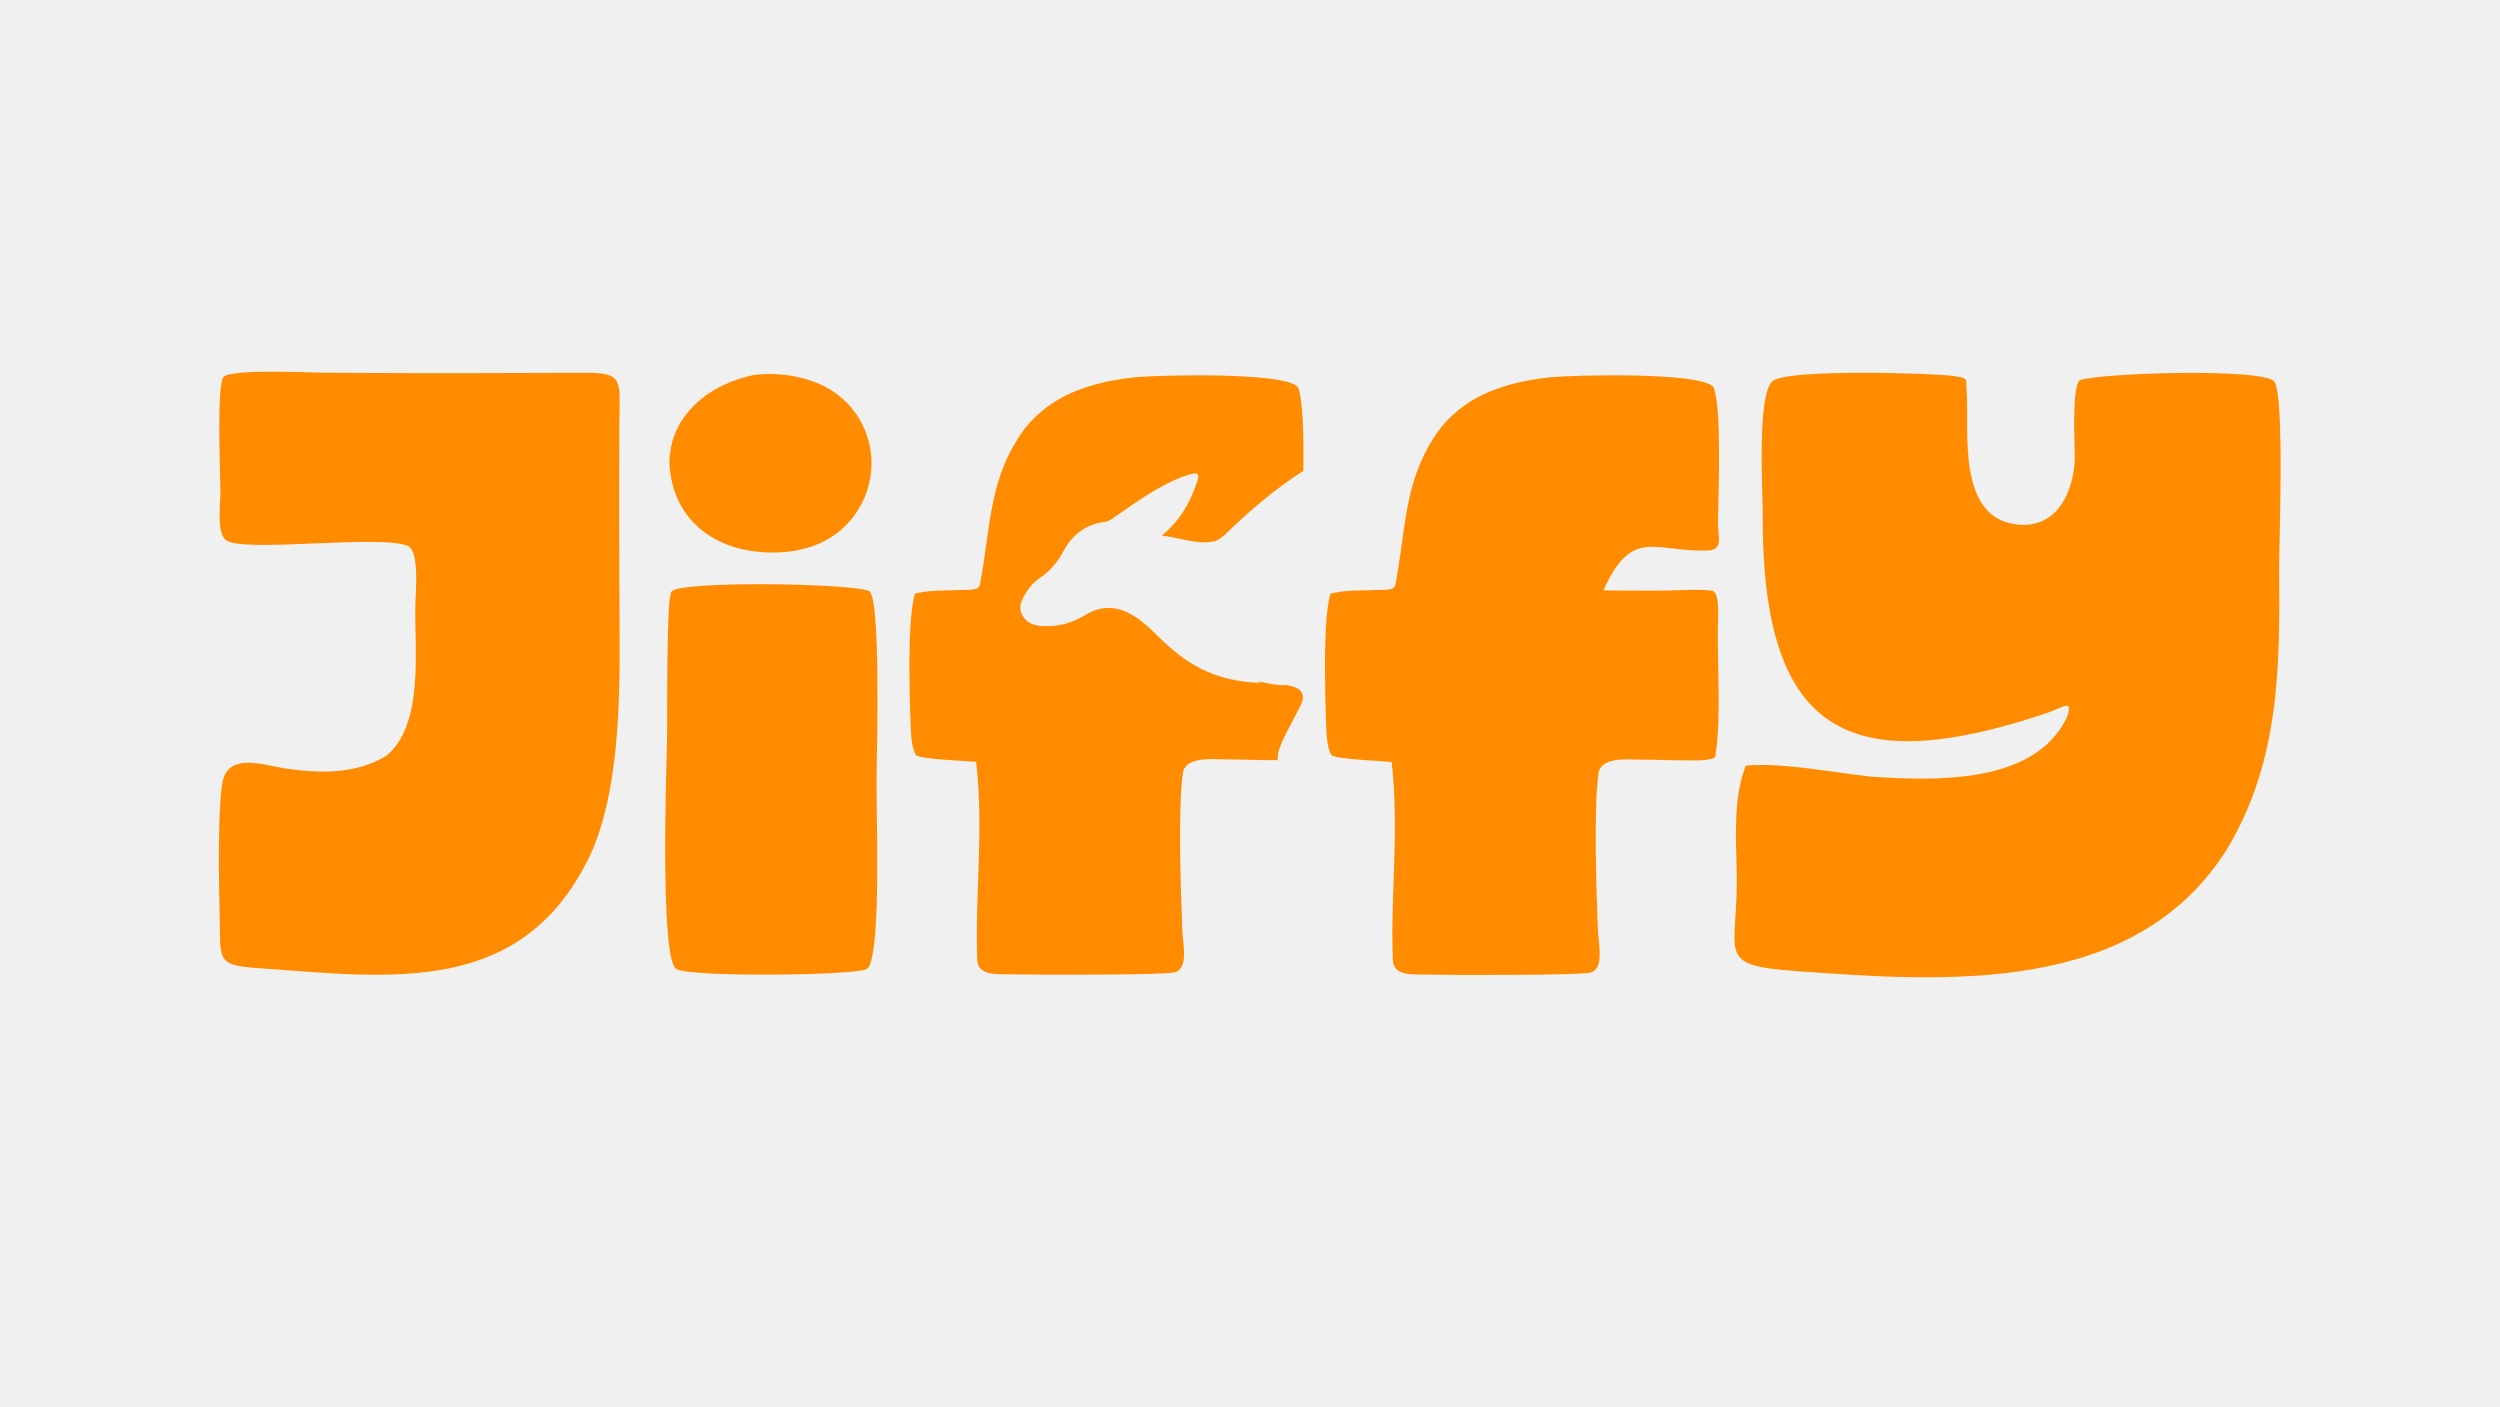
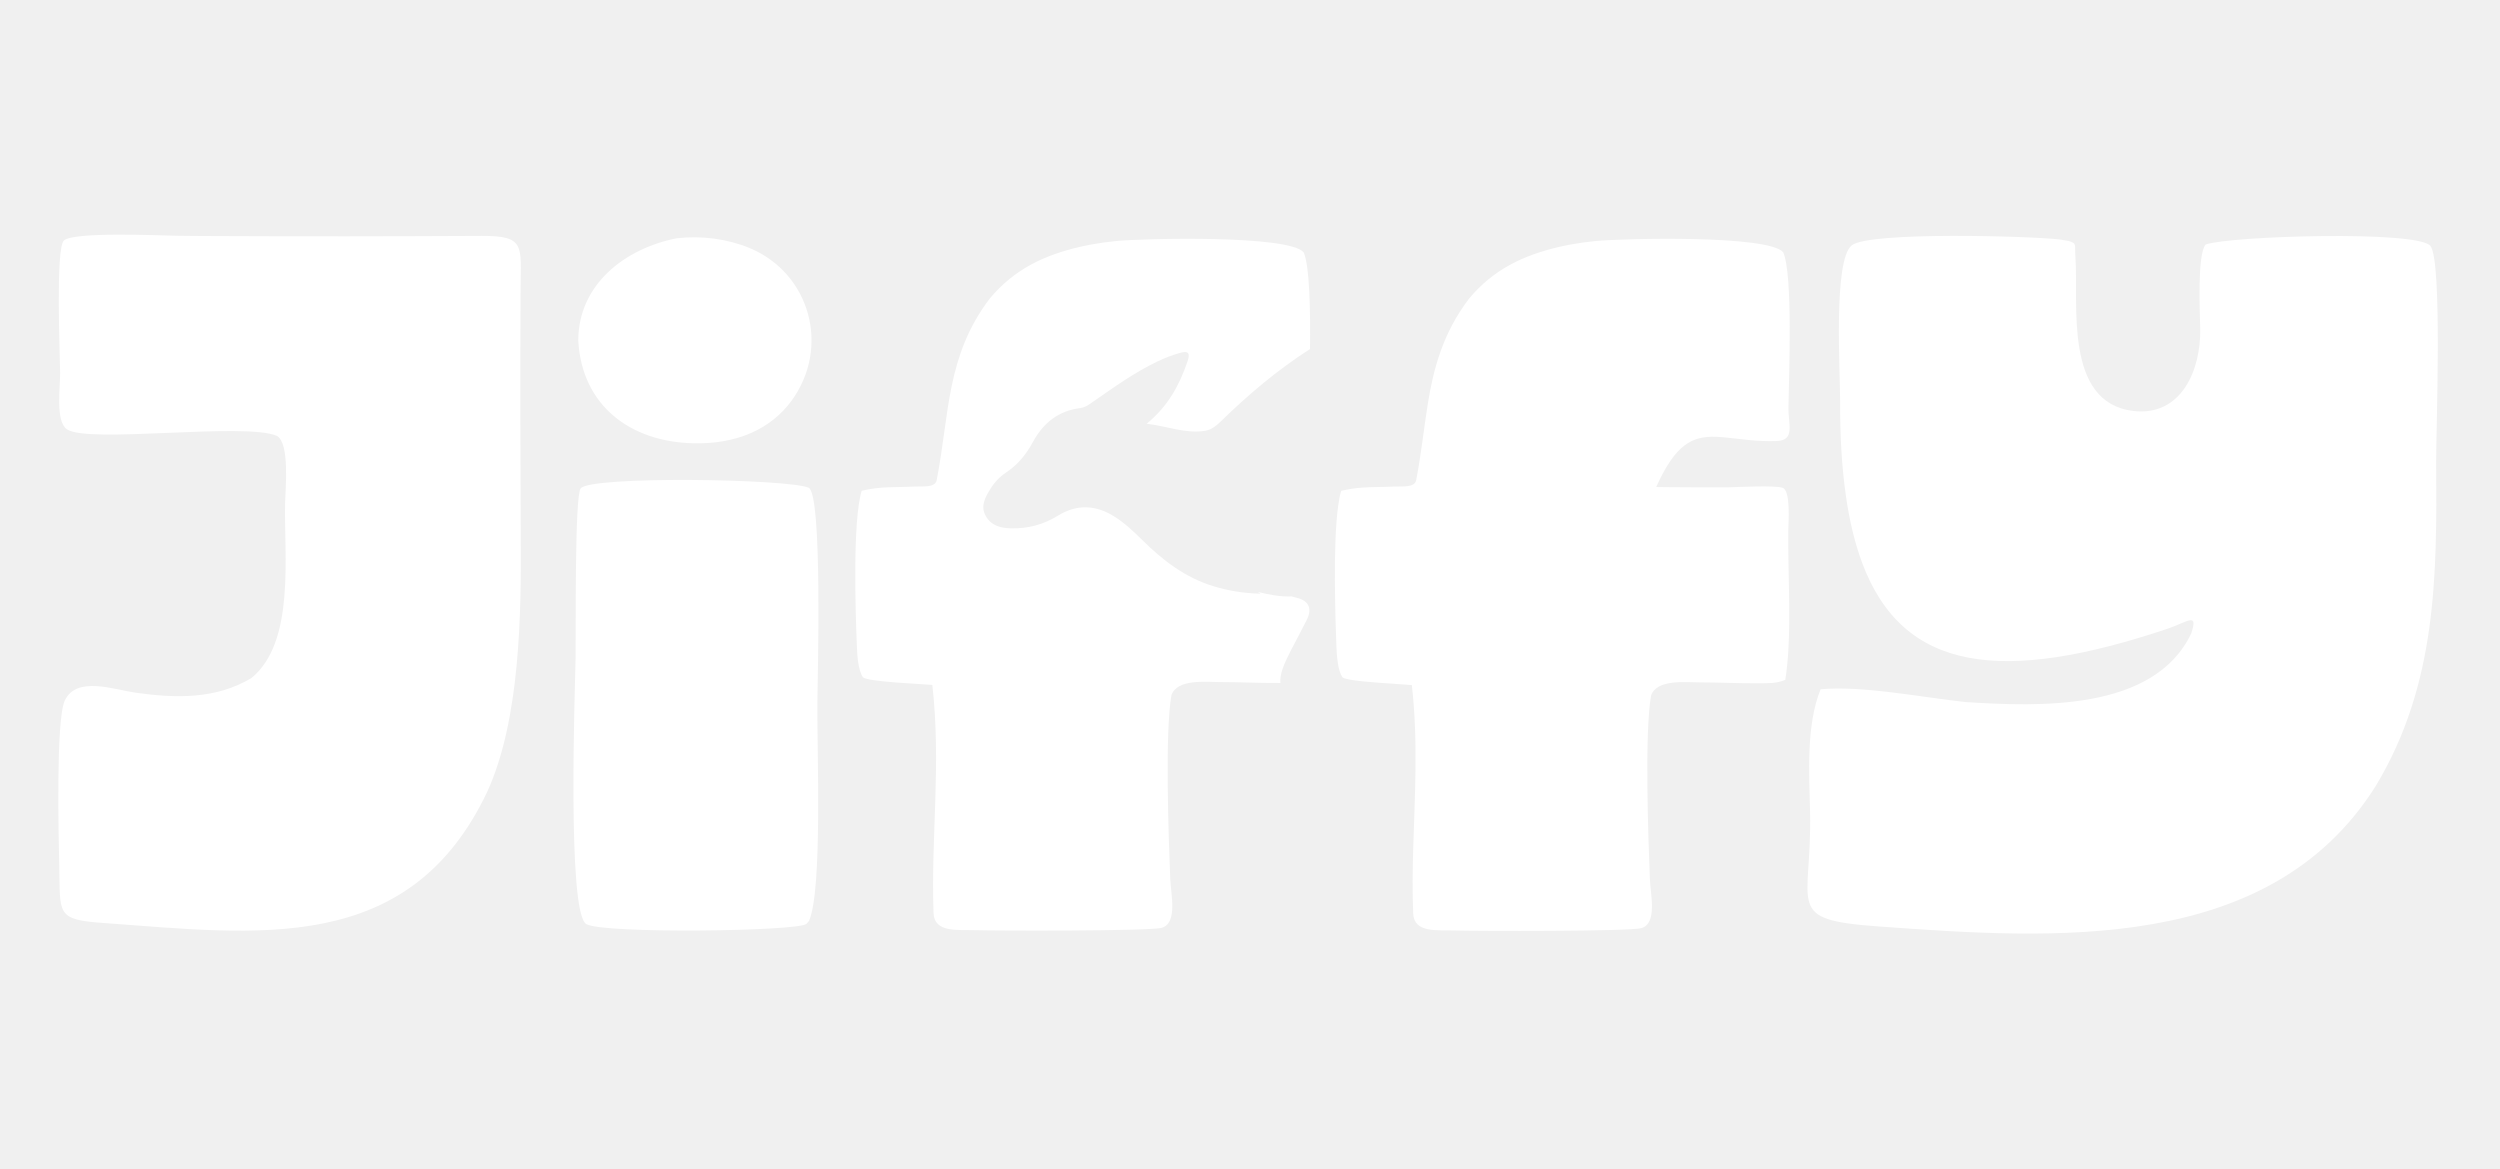
- <svg xmlns="http://www.w3.org/2000/svg" version="1.1" id="Layer_1" x="0px" y="0px" viewBox="0 0 1920 1080" width="1920" height="1080" xml:space="preserve">
-   <style type="text/css">
- 	.st0{fill:#231F20;}
- 	.st1{fill:#FFFFFF;}
- 	.st2{fill:#002147;}
- 	.st3{fill:#FF8C00;}
- </style>
-   <g>
-     <path class="st3" d="M449.7,286.3c-59.4,0.3-118.4,0.4-177.9,0.1c-8.4,0-16.8-0.1-25.2-0.2c-11.7-0.2-68.6-2.8-74.8,3.2   c-5.6,5.4-2.6,76.1-2.5,88c0.1,9.4-3.2,32.1,4.4,37.5c13.8,9.9,118.8-4.8,139.9,4.5c8.6,5,5.6,35.4,5.4,44.5   c-0.8,34.5,7,92.6-22.4,116.6c-23.7,14.2-50.3,13.5-76.8,9.8c-14.8-2.1-39.6-11.4-47.4,5.2c-6,12.7-4.1,91.2-3.7,109.5   c0.8,32.4-2.6,36.3,29.4,38.5c101.8,7.3,203.4,22.5,255.4-87.3c22-48.1,22.7-118.8,22.3-171.3c-0.3-54.7-0.4-108.7-0.1-163.5   C475.9,292.6,478.9,286.2,449.7,286.3z" />
-     <path class="st3" d="M667.3,453.8c-14.6-5.9-144.8-7.9-151.6,0.5c-4.1,5-3.1,96.2-3.4,113.1c-0.4,20.7-5.7,169.1,7.1,176.8   c10.9,6.6,140.5,4.9,146.5-0.1l1.7-1.9c9.1-20.5,5.3-113.5,5.6-145.3C673.3,581.8,676.8,457.6,667.3,453.8z" />
-     <path class="st3" d="M590.4,424.3c29,0.8,51.6-9.4,65.4-28c26.2-35.5,12.9-85.1-27.9-102c-14.9-6.1-31.9-8.3-48.4-6.4   c-34.3,6.8-65.4,30.7-65.4,68.1C516.5,399.4,548.9,423.3,590.4,424.3z" />
-     <path class="st3" d="M872.2,289.7c-6.1,0.6-11.7,1.4-17.7,2.5l-6.2,1.3c-24.3,5.6-44.2,15.1-60.4,34.5   c-29.1,38.4-26.7,76.7-35.3,120.8c-1,5.3-9.4,4-15.1,4.3c-13,0.7-21.7-0.3-34.8,2.8c-6.1,19.8-4.2,80.3-3.2,103.6   c0.2,5.8,0.8,15.7,4,20.5c3.4,3.1,39,4.4,46.2,5.1c6,53.4-1,100.5,0.8,151.8c0.5,13.3,16.1,11,28.1,11.4   c12.7,0.4,116.3,0.7,123.8-1.6c10.7-3.2,6-22.4,5.6-32.6c-1.1-27.7-3.6-97.5,0.8-122.2c3.8-11,23.1-8.7,32.1-8.7   c13.1,0,26.1,0.7,39.2,0.6c0.4,0,0.8,0,1.2,0c-0.5-5.6,2-12,7-21.7c3.5-6.6,7-13.3,10.4-20c4.8-9.4-0.2-13.6-7.3-15.2   c-0.9-0.2-1.7-0.4-2.6-0.7c-7.6,0.3-15.1-1.1-22.5-3c0.6,0.4,1.2,0.8,1.8,1.2c-12-0.3-21.8-2.1-31.4-5   c-18.7-5.7-33.7-17.2-47.3-30.7c-5.7-5.6-11.4-11.1-18.2-15.4c-12.4-8-25.1-8.7-37.8-0.9c-9.7,6-20.1,8.8-31.4,8.5   c-6.9-0.1-13.3-1.9-16.8-8.3c-3.6-6.4-0.4-12.2,3-17.7c2.7-4.5,6.3-8.3,10.6-11.2c7.9-5.2,13.5-12.2,17.9-20.4   c6.8-12.5,16.9-20.6,31.3-22.4c3.8-0.5,6.4-2.7,9.3-4.7c13.7-9.5,27.2-19.2,42.3-26.4c4.6-2.2,9.5-4.1,14.4-5.5   c6.1-1.8,7.5-0.2,5.4,5.8c-5.3,15.5-12.9,29.6-27.1,41.2c13.8,1.6,25.8,6.8,38.9,4.7c4.2-0.7,7.1-3.1,10.1-5.9   c18.4-18,38-34.6,59.7-48.5c0.3-25.8-0.2-55.2-4.2-64.3C987.1,285.5,890,288,872.2,289.7z" />
-     <path class="st3" d="M1315.9,297.2c-9.9-11.7-106.9-9.2-124.7-7.5c-6.1,0.6-11.7,1.4-17.7,2.5l-6.2,1.3   c-24.2,5.6-44.2,15.1-60.3,34.4c0,0,0,0-0.1,0.1c-8.9,11.7-14.8,23.4-19,35.2c-4.1,11.5-6.6,23.1-8.5,35   c-2.6,16.2-4.3,32.9-7.7,50.6c-1,5.3-9.4,4-15.1,4.3c-7.9,0.4-14.2,0.2-20.8,0.7c-4.3,0.3-8.7,0.9-13.8,2.1c-0.1,0-0.1,0-0.2,0   c-0.8,2.6-1.5,6-2,9.9c-1.8,12.9-2.3,31.7-2.2,49.7c0.1,17.4,0.6,34.1,1,44c0.1,3.1,0.4,7.3,1,11.3c0.6,3.6,1.5,7,3,9.2   c2.5,2.3,21.9,3.5,35.1,4.4c5,0.3,9.1,0.6,11.1,0.8c4.3,38.4,1.9,73.5,0.9,109.3c-0.4,14-0.6,28.1,0,42.6   c0.5,13.3,16.1,11,28.1,11.4c12.7,0.4,116.3,0.7,123.8-1.6c10.7-3.2,6-22.4,5.6-32.6c-1.1-27.7-3.6-97.5,0.8-122.2   c3.8-11,23.1-8.7,32.1-8.7c13.1,0,26.1,0.7,39.2,0.6c6.3-0.1,12.1,0.3,18-2.3c3.8-24.3,2.5-52.6,2.1-79.1c-0.1-7.1-0.2-14-0.1-20.7   c0.1-4.9,1.7-26.2-3.8-28c-5.5-1.7-28.5-0.5-35.9-0.3c-13.5,0-26.9,0.1-40.4-0.1c-2.6,0-5.2-0.1-7.8-0.1c1.5-3.3,2.9-6.3,4.4-9   c12.8-24,24.7-25.6,41.4-24c9.6,0.9,20.7,2.9,34.5,2.4c12.5-0.5,7.4-11.6,7.7-22.6C1319.7,380,1322.5,311.9,1315.9,297.2z" />
-     <path class="st3" d="M1746.6,293c-8.2-10.5-132.8-6.7-149.5-1c-5.8,6-3.9,46.3-3.7,55.6c0.7,27.6-12.4,59-44.5,55.2   c-46.4-5.5-36.4-71.3-38.5-101.9c-0.7-9.4,1.2-9.4-4.5-11.2l-5.8-1c-19.5-2.3-127.1-5.4-138.6,3.9c-12.4,10-7.6,84.4-7.7,104.3   c-0.1,23.2,1.2,43.9,3.8,62.1c2.4,17.1,6.1,32.1,10.9,45c27.2,72.6,93.1,80.8,204.1,43.4c13.1-4.7,19.5-10.7,14.8,3.5   c-24.8,51.8-101.3,48.7-150.1,45.6c-28.9-3.1-68.7-11.1-96.5-8.5c-9.7,23.8-7.6,56.3-7,81.8c1.4,63.4-18,71.4,45.5,76   c116,8.4,260.5,18.6,331-93.6c40.6-67.6,40.7-139.9,40.1-215.2C1750.3,416.6,1754.7,303.4,1746.6,293z" />
-   </g>
+ <svg xmlns="http://www.w3.org/2000/svg" width="214" height="100" viewBox="0 0 214 100" fill="none">
+   <path d="M41.218 20.193C33.576 20.231 25.987 20.244 18.332 20.206C17.252 20.206 16.171 20.193 15.091 20.18C13.586 20.154 6.266 19.82 5.468 20.592C4.748 21.286 5.134 30.381 5.147 31.912C5.16 33.121 4.735 36.041 5.713 36.736C7.488 38.01 20.995 36.119 23.71 37.315C24.816 37.958 24.43 41.869 24.404 43.039C24.301 47.478 25.305 54.952 21.523 58.039C18.474 59.866 15.052 59.776 11.643 59.3C9.739 59.03 6.549 57.833 5.546 59.969C4.774 61.602 5.018 71.701 5.07 74.055C5.172 78.223 4.735 78.725 8.852 79.007C21.947 79.947 35.017 81.902 41.707 67.777C44.537 61.59 44.627 52.495 44.575 45.741C44.537 38.704 44.524 31.758 44.562 24.708C44.588 21.003 44.974 20.18 41.218 20.193Z" fill="white" />
+   <path d="M69.209 41.742C67.33 40.983 50.581 40.725 49.706 41.806C49.179 42.449 49.308 54.181 49.269 56.355C49.218 59.018 48.536 78.109 50.182 79.099C51.585 79.948 68.257 79.729 69.028 79.086L69.247 78.842C70.418 76.205 69.929 64.241 69.968 60.15C69.98 58.208 70.431 42.23 69.209 41.742Z" fill="white" />
+   <path d="M59.315 37.944C63.046 38.047 65.953 36.735 67.728 34.343C71.099 29.776 69.388 23.395 64.139 21.221C62.223 20.436 60.036 20.153 57.913 20.398C53.501 21.273 49.5 24.347 49.5 29.158C49.809 34.741 53.977 37.816 59.315 37.944Z" fill="white" />
+   <path d="M95.567 20.629C94.782 20.706 94.062 20.809 93.29 20.951L92.492 21.118C89.366 21.838 86.806 23.06 84.722 25.556C80.979 30.496 81.288 35.423 80.181 41.096C80.053 41.778 78.972 41.61 78.239 41.649C76.567 41.739 75.448 41.61 73.762 42.009C72.978 44.556 73.222 52.339 73.351 55.336C73.376 56.083 73.454 57.356 73.865 57.974C74.303 58.372 78.882 58.54 79.808 58.63C80.58 65.499 79.68 71.558 79.911 78.157C79.976 79.868 81.982 79.572 83.526 79.624C85.16 79.675 98.487 79.714 99.452 79.418C100.828 79.006 100.224 76.537 100.172 75.224C100.031 71.661 99.709 62.682 100.275 59.504C100.764 58.089 103.247 58.385 104.405 58.385C106.09 58.385 107.762 58.475 109.447 58.462C109.499 58.462 109.55 58.462 109.602 58.462C109.537 57.742 109.859 56.919 110.502 55.671C110.952 54.822 111.403 53.96 111.84 53.098C112.458 51.889 111.814 51.349 110.901 51.143C110.785 51.117 110.682 51.091 110.567 51.053C109.589 51.091 108.624 50.911 107.672 50.667C107.749 50.718 107.826 50.77 107.904 50.821C106.36 50.782 105.099 50.551 103.864 50.178C101.459 49.445 99.529 47.965 97.78 46.229C97.046 45.508 96.313 44.801 95.438 44.248C93.843 43.218 92.209 43.128 90.576 44.132C89.328 44.904 87.99 45.264 86.536 45.225C85.649 45.212 84.825 44.981 84.375 44.157C83.912 43.334 84.324 42.588 84.761 41.88C85.108 41.302 85.572 40.813 86.125 40.44C87.141 39.771 87.861 38.87 88.427 37.816C89.302 36.208 90.601 35.166 92.454 34.934C92.943 34.87 93.277 34.587 93.65 34.329C95.413 33.107 97.149 31.859 99.092 30.933C99.683 30.65 100.314 30.406 100.944 30.226C101.729 29.994 101.909 30.2 101.639 30.972C100.957 32.966 99.979 34.78 98.153 36.272C99.928 36.478 101.472 37.147 103.157 36.876C103.697 36.786 104.07 36.478 104.456 36.117C106.823 33.802 109.344 31.666 112.136 29.878C112.175 26.559 112.11 22.777 111.596 21.607C110.348 20.089 97.857 20.41 95.567 20.629Z" fill="white" />
+   <path d="M152.641 21.595C151.367 20.09 138.889 20.411 136.599 20.63C135.815 20.707 135.094 20.81 134.322 20.951L133.525 21.119C130.412 21.839 127.839 23.061 125.768 25.544C125.768 25.544 125.768 25.544 125.755 25.557C124.61 27.062 123.851 28.567 123.311 30.085C122.783 31.564 122.462 33.056 122.217 34.587C121.883 36.671 121.664 38.82 121.227 41.097C121.098 41.778 120.017 41.611 119.284 41.65C118.268 41.701 117.457 41.675 116.608 41.74C116.055 41.778 115.489 41.856 114.833 42.01C114.82 42.01 114.82 42.01 114.807 42.01C114.705 42.344 114.615 42.782 114.55 43.283C114.319 44.943 114.254 47.361 114.267 49.677C114.28 51.915 114.344 54.064 114.396 55.337C114.409 55.736 114.447 56.276 114.524 56.791C114.602 57.254 114.717 57.691 114.91 57.974C115.232 58.27 117.728 58.425 119.426 58.54C120.069 58.579 120.596 58.617 120.854 58.643C121.407 63.583 121.098 68.098 120.969 72.704C120.918 74.505 120.892 76.319 120.969 78.184C121.034 79.895 123.041 79.599 124.584 79.65C126.218 79.702 139.545 79.74 140.51 79.445C141.886 79.033 141.282 76.563 141.23 75.251C141.089 71.688 140.767 62.708 141.333 59.531C141.822 58.116 144.305 58.412 145.463 58.412C147.148 58.412 148.82 58.502 150.505 58.489C151.316 58.476 152.062 58.528 152.821 58.193C153.31 55.067 153.143 51.426 153.091 48.017C153.078 47.104 153.065 46.217 153.078 45.355C153.091 44.724 153.297 41.984 152.589 41.753C151.882 41.534 148.923 41.688 147.971 41.714C146.235 41.714 144.511 41.727 142.774 41.701C142.44 41.701 142.105 41.688 141.771 41.688C141.964 41.264 142.144 40.878 142.337 40.531C143.983 37.443 145.514 37.237 147.662 37.443C148.897 37.559 150.325 37.816 152.101 37.752C153.709 37.688 153.053 36.26 153.091 34.845C153.13 32.246 153.49 23.486 152.641 21.595Z" fill="white" />
+   <path d="M208.045 21.054C206.991 19.703 190.962 20.192 188.814 20.925C188.067 21.697 188.312 26.881 188.338 28.078C188.428 31.628 186.742 35.668 182.613 35.179C176.644 34.471 177.93 26.007 177.66 22.07C177.57 20.861 177.815 20.861 177.081 20.63L176.335 20.501C173.827 20.205 159.985 19.806 158.506 21.003C156.91 22.289 157.528 31.86 157.515 34.42C157.502 37.404 157.669 40.067 158.004 42.408C158.313 44.608 158.789 46.538 159.406 48.197C162.905 57.537 171.383 58.592 185.662 53.78C187.347 53.176 188.17 52.404 187.566 54.23C184.375 60.894 174.534 60.495 168.257 60.097C164.539 59.698 159.419 58.669 155.843 59.003C154.595 62.065 154.865 66.246 154.942 69.526C155.122 77.682 152.627 78.711 160.795 79.303C175.718 80.383 194.306 81.695 203.376 67.262C208.599 58.566 208.611 49.265 208.534 39.578C208.521 36.954 209.087 22.392 208.045 21.054Z" fill="white" />
</svg>
